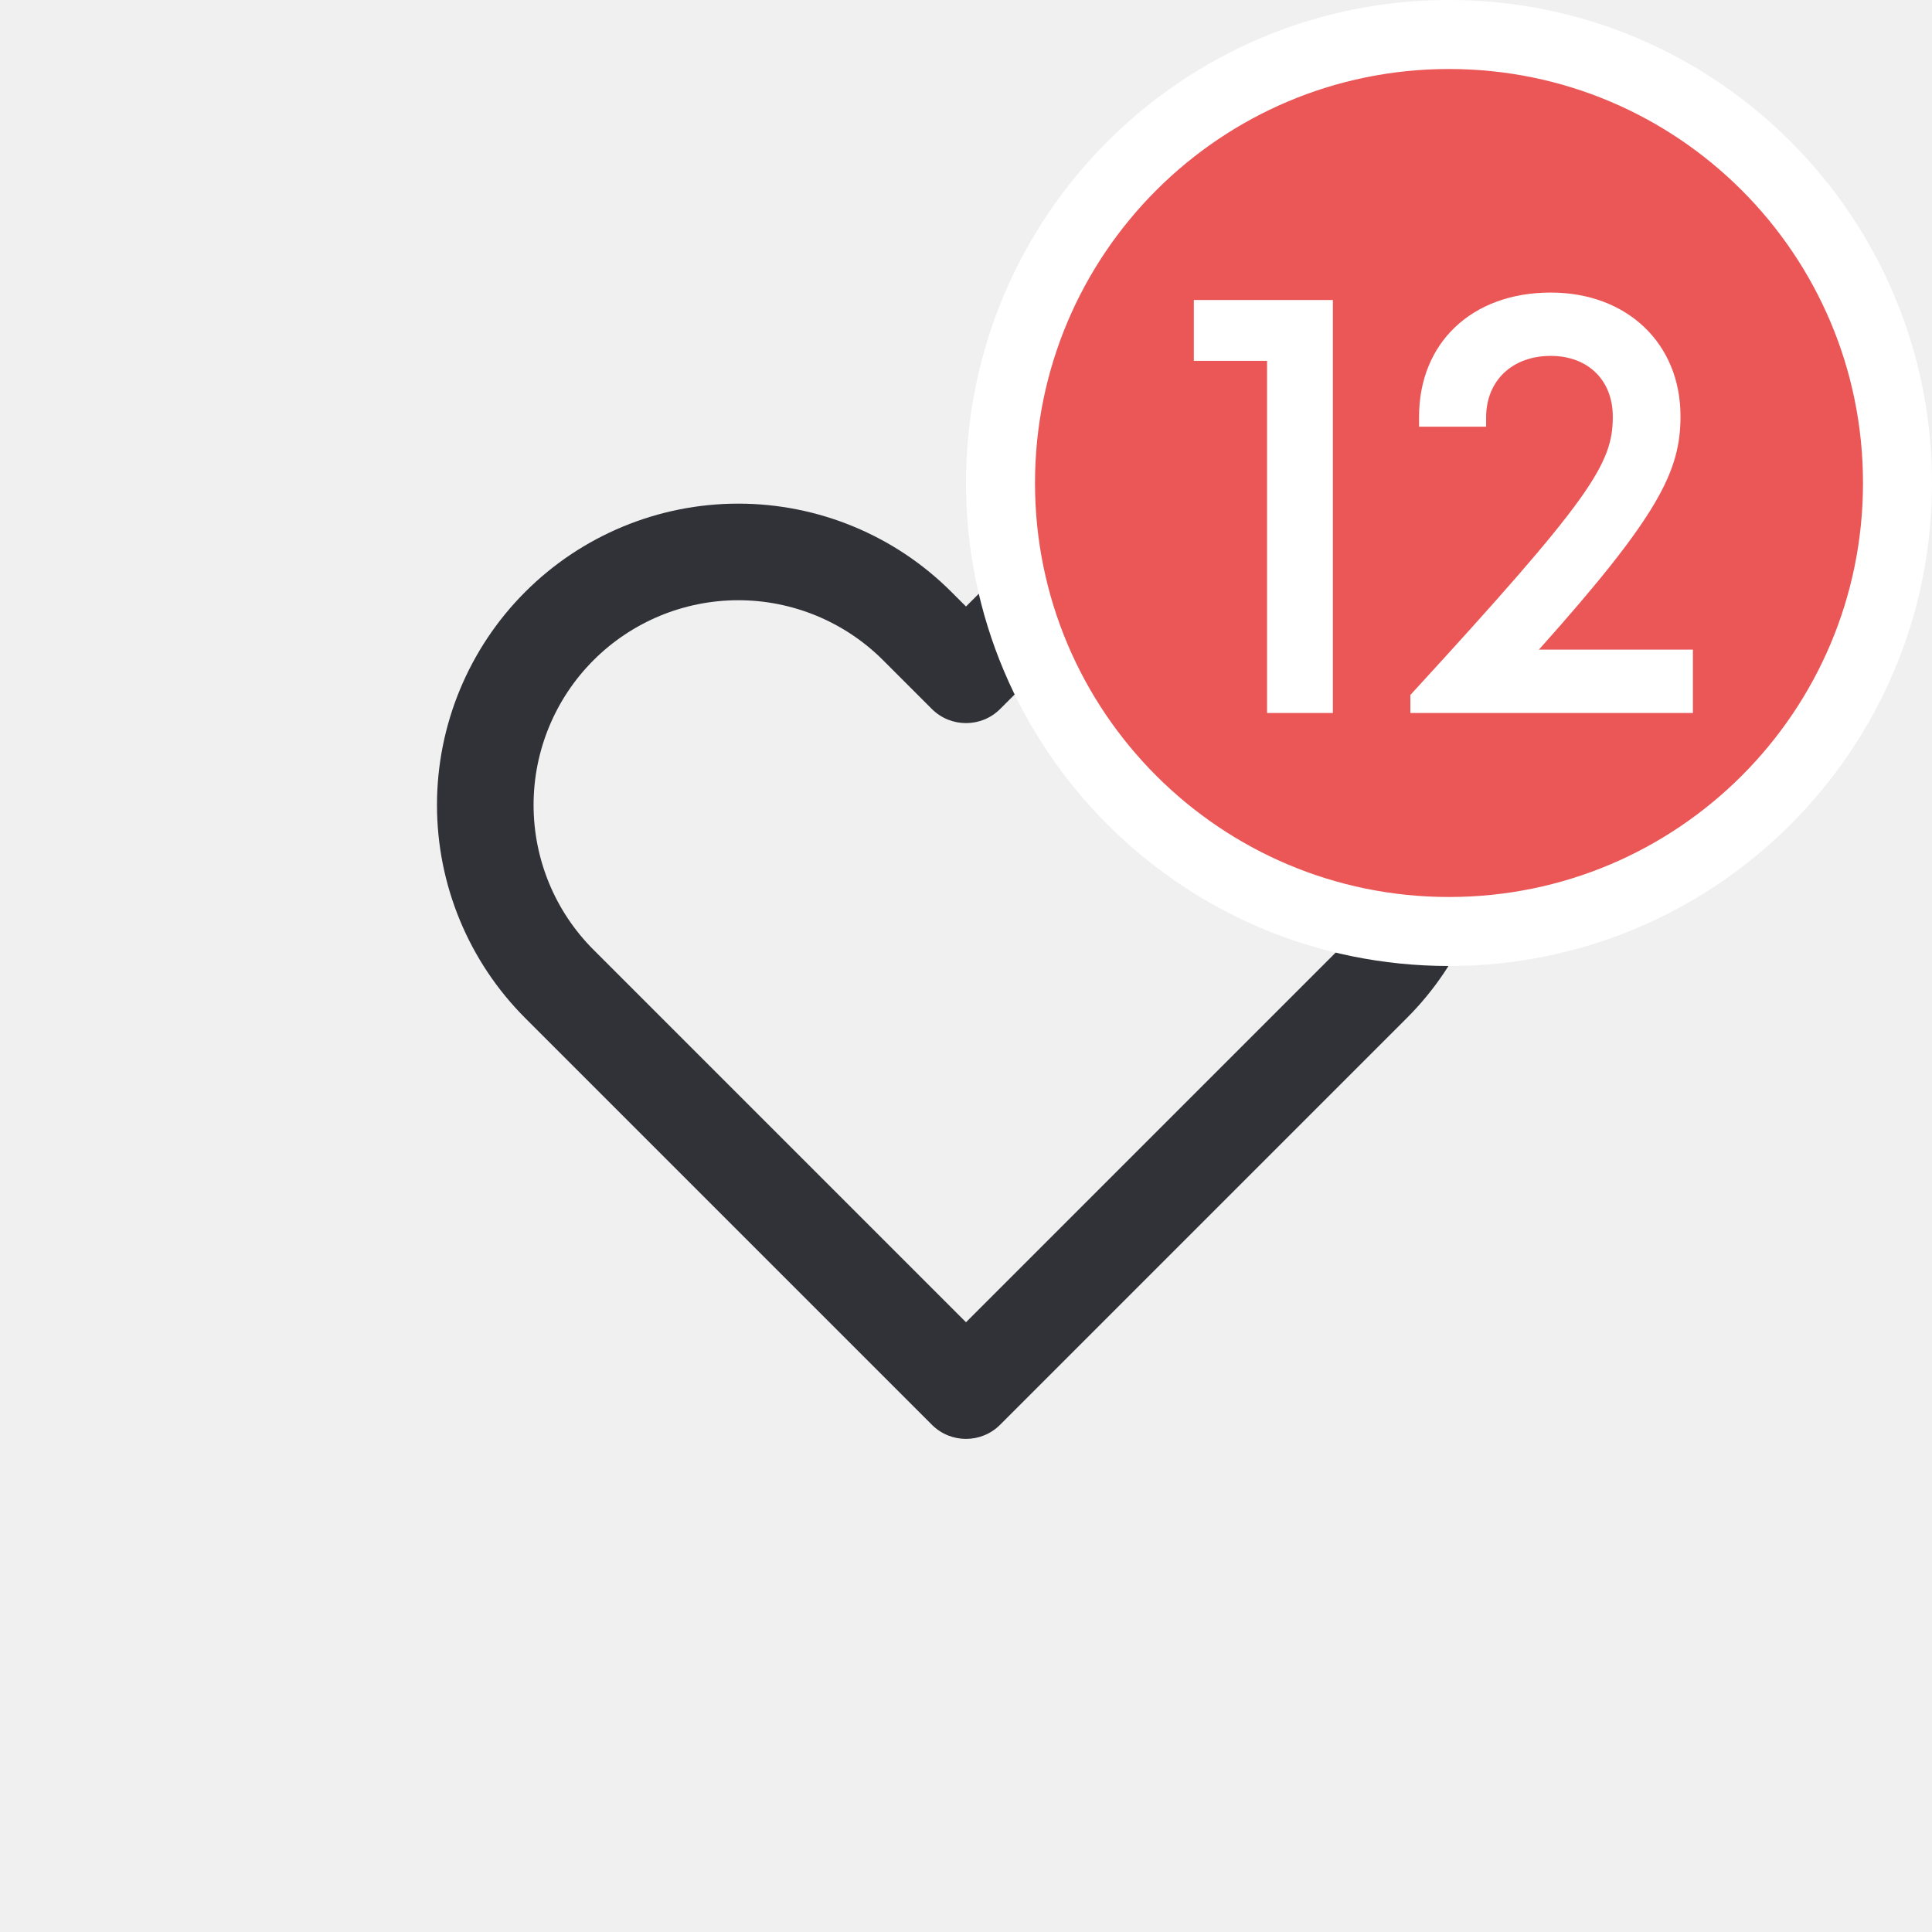
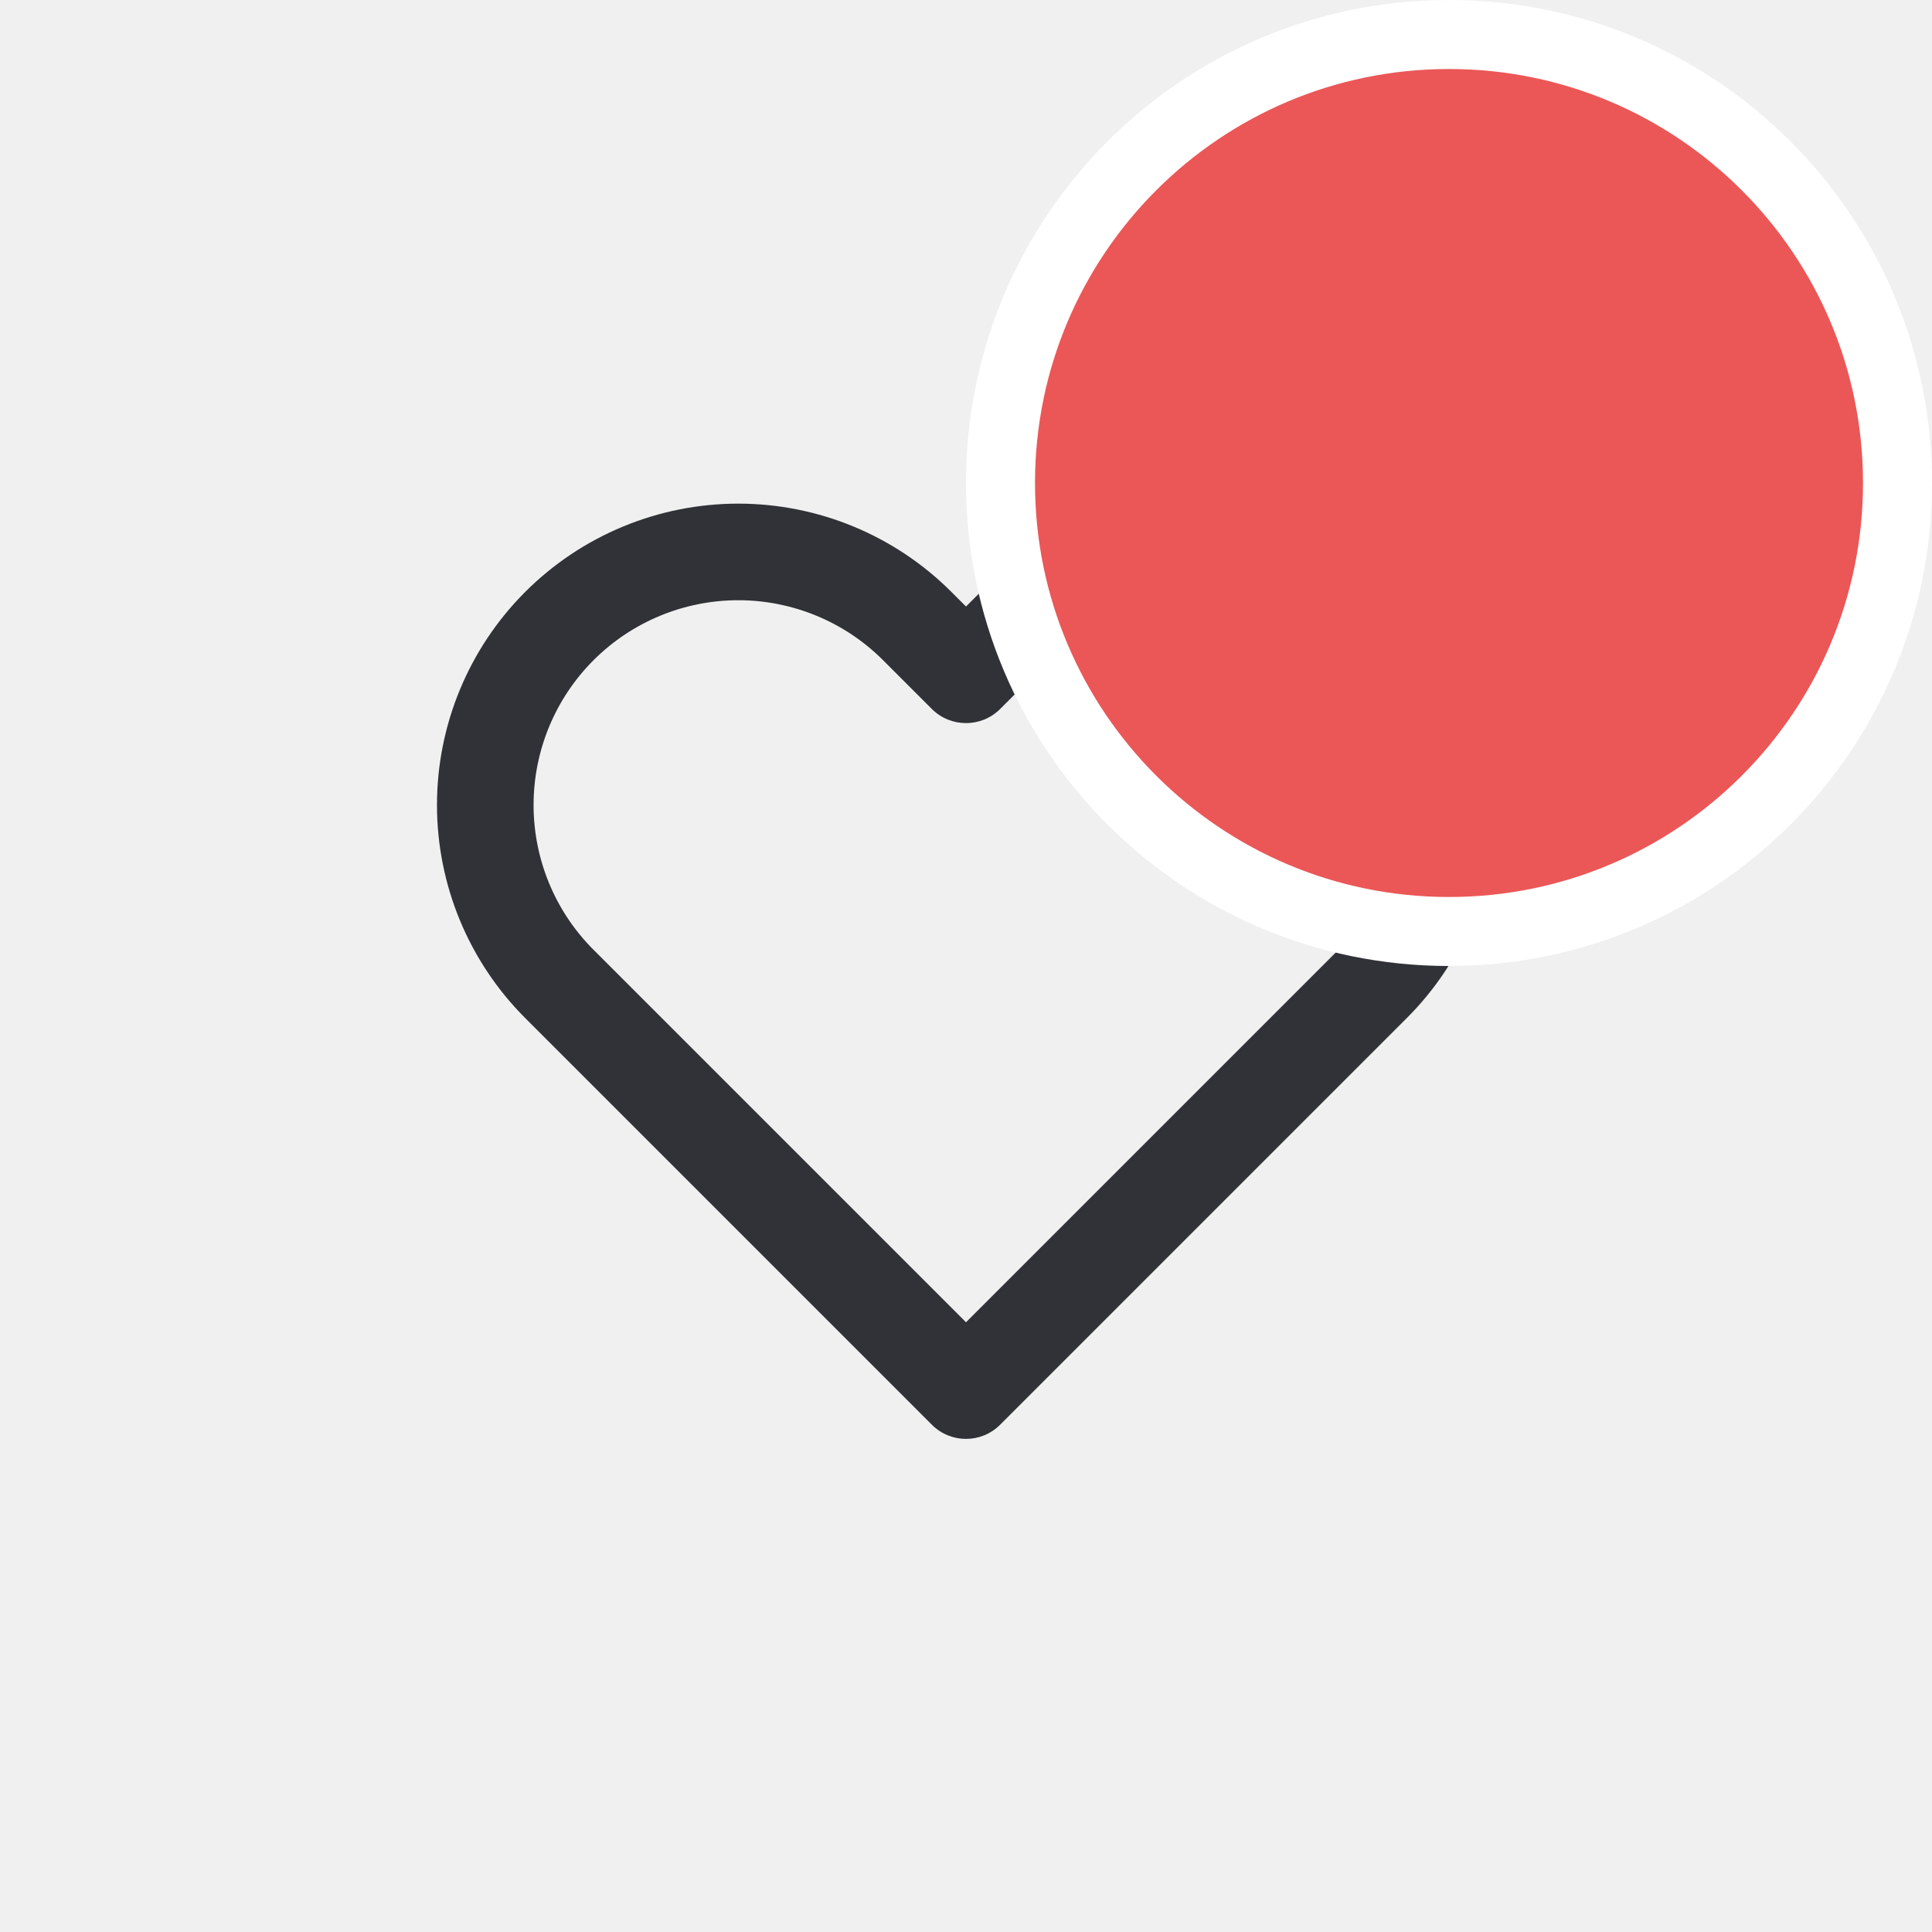
<svg xmlns="http://www.w3.org/2000/svg" width="28" height="28" viewBox="0 0 28 28" fill="none">
  <path fill-rule="evenodd" clip-rule="evenodd" d="M15.629 7.631C16.158 7.412 16.726 7.299 17.3 7.299C17.874 7.299 18.442 7.412 18.972 7.631C19.502 7.851 19.983 8.173 20.389 8.578C20.794 8.984 21.116 9.465 21.335 9.995C21.555 10.525 21.668 11.093 21.668 11.667C21.668 12.24 21.555 12.808 21.335 13.338C21.116 13.868 20.794 14.35 20.388 14.755C20.388 14.755 20.388 14.755 20.388 14.755L14.495 20.648C14.222 20.922 13.778 20.922 13.505 20.648L7.612 14.755C6.793 13.936 6.333 12.825 6.333 11.667C6.333 10.508 6.793 9.397 7.612 8.578C8.431 7.759 9.542 7.299 10.7 7.299C11.858 7.299 12.969 7.759 13.788 8.578L14 8.79L14.212 8.578C14.212 8.579 14.212 8.578 14.212 8.578C14.617 8.173 15.099 7.851 15.629 7.631ZM19.398 9.568C19.123 9.293 18.796 9.074 18.436 8.925C18.076 8.776 17.69 8.699 17.3 8.699C16.91 8.699 16.524 8.776 16.164 8.925C15.804 9.074 15.477 9.293 15.202 9.568L14.495 10.275C14.222 10.548 13.778 10.548 13.505 10.275L12.798 9.568C12.242 9.012 11.487 8.699 10.7 8.699C9.913 8.699 9.158 9.012 8.602 9.568C8.045 10.125 7.733 10.88 7.733 11.667C7.733 12.454 8.045 13.209 8.602 13.765L14 19.163L19.398 13.765C19.674 13.489 19.893 13.162 20.042 12.802C20.191 12.442 20.268 12.056 20.268 11.667C20.268 11.277 20.191 10.891 20.042 10.531C19.893 10.171 19.674 9.844 19.398 9.568Z" fill="#313237" />
  <circle cx="21" cy="7" r="6.5" fill="#EB5757" stroke="white" />
-   <path d="M17.302 4.348V5.23H18.363V10.333H19.317V4.348H17.302ZM22.303 9.415C24.049 7.462 24.355 6.823 24.355 6.031C24.355 4.978 23.581 4.24 22.474 4.24C21.331 4.24 20.566 4.969 20.566 6.04V6.184H21.538V6.049C21.538 5.518 21.916 5.158 22.474 5.158C23.014 5.158 23.374 5.509 23.374 6.04C23.374 6.724 23.059 7.219 20.44 10.072V10.333H24.535V9.415H22.303Z" fill="white" />
</svg>
